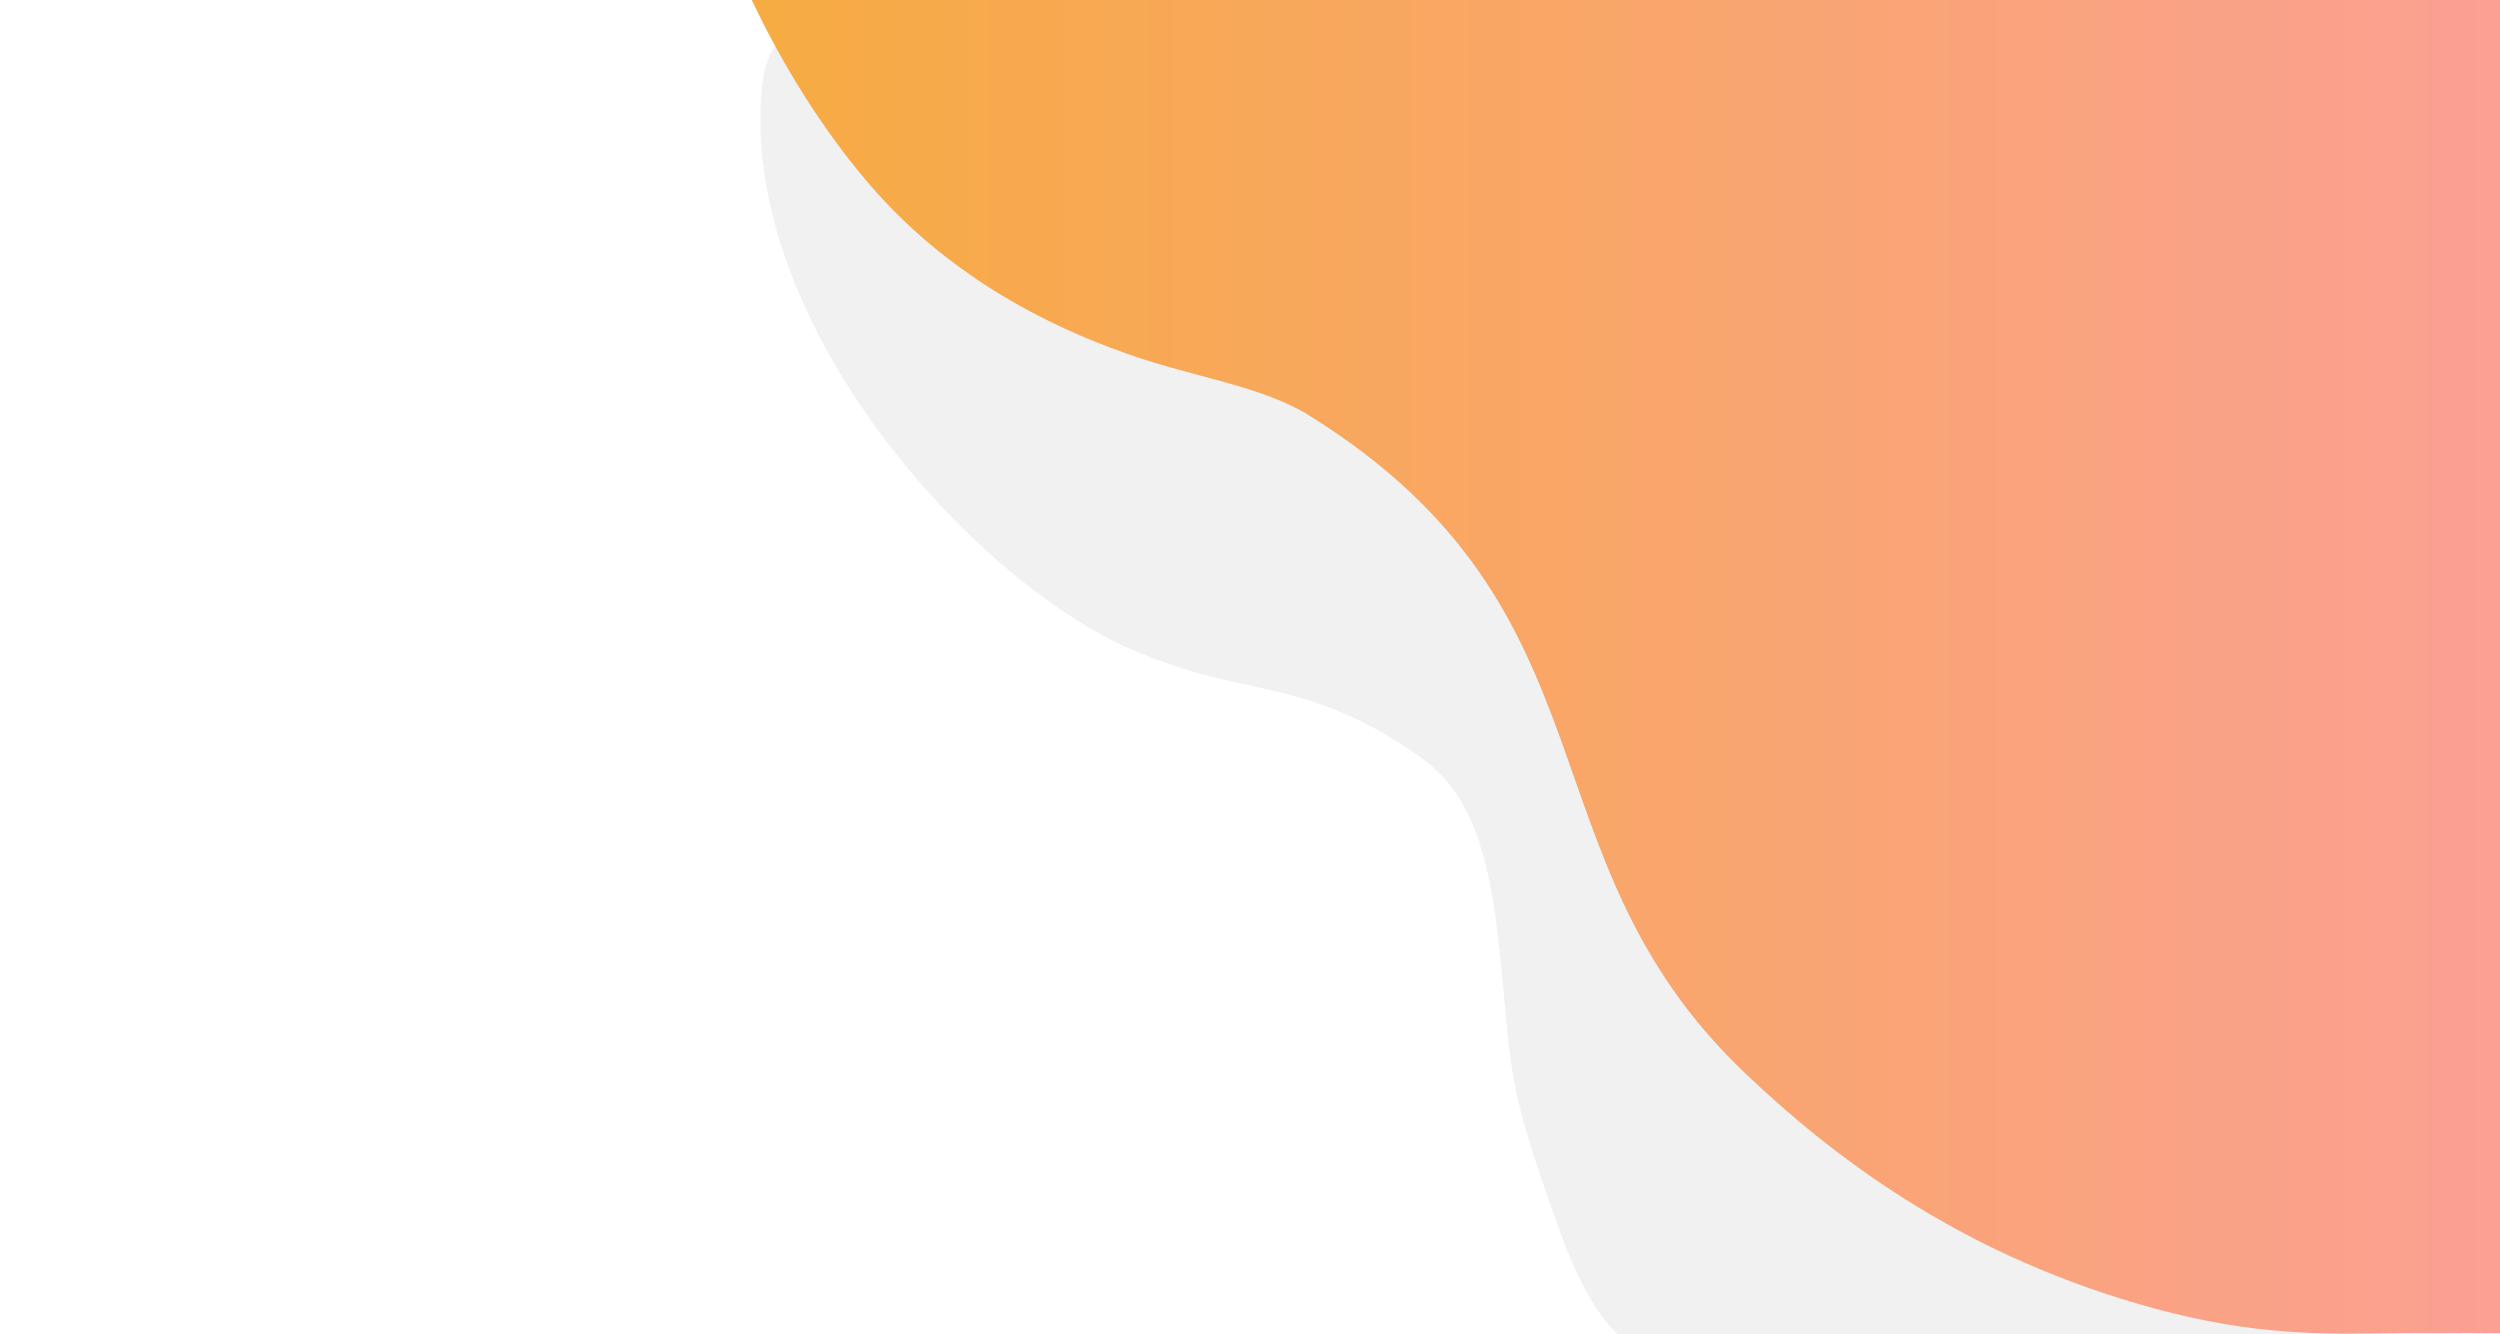
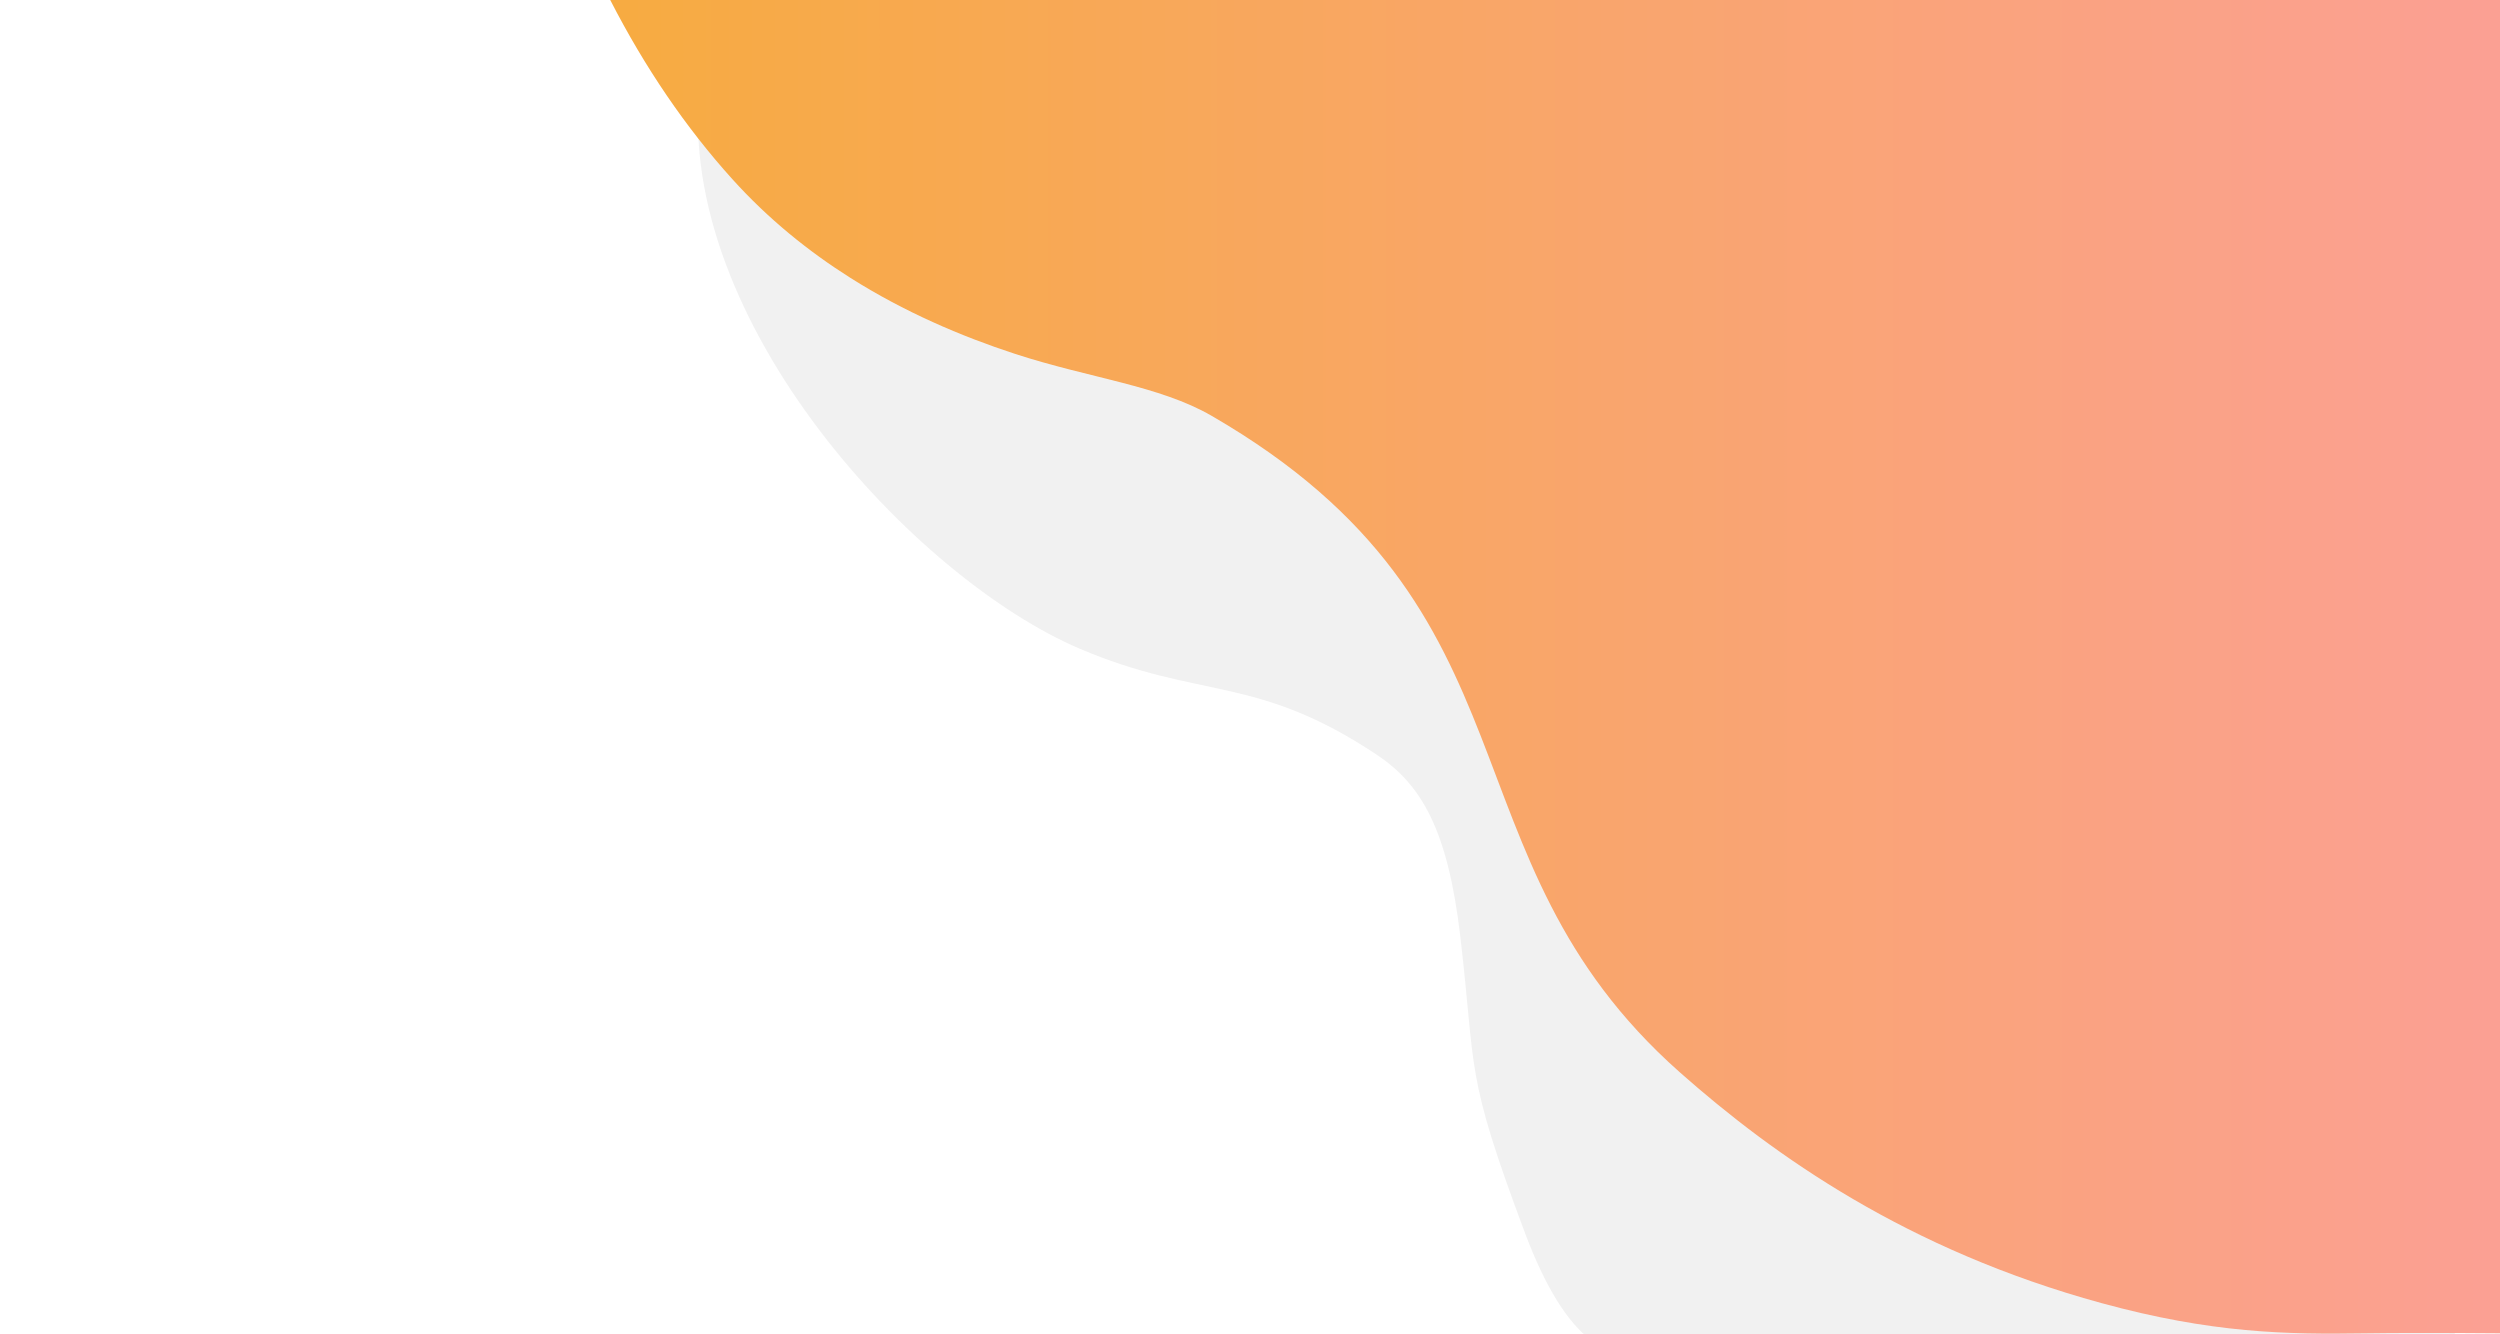
- <svg xmlns="http://www.w3.org/2000/svg" width="1440px" height="768px" viewBox="0 0 1440 768" version="1.1" style="background: #F9F9F9;">
+ <svg xmlns="http://www.w3.org/2000/svg" width="1440" height="768" viewBox="0 0 1440 768" version="1.1">
  <defs>
    <linearGradient x1="0.387%" y1="50.387%" x2="99.613%" y2="50.387%" id="linearGradient-1">
      <stop stop-color="#F7AB42" offset="0%" />
      <stop stop-color="#FBA093" offset="100%" />
    </linearGradient>
  </defs>
-   <g id="Goody_Registration1-Copy" stroke="none" stroke-width="1" fill="none" fill-rule="evenodd">
-     <g id="bg" transform="translate(433, 0)">
-       <path d="M984,772.425 L546.951,772.425 C515.362,792.958 488.298,772.122 465.759,709.919 C431.95,616.614 438.842,618.607 429.742,538.803 C422.766,477.626 407.969,451.749 383.289,434.747 C316.152,388.497 285.019,403.143 218.054,373.791 C126.056,333.466 -7.458,185.212 5.934,49.887 C14.862,-40.33 156.132,30.164 429.742,261.369 C555.059,321.885 650.351,370.064 715.618,405.907 C813.519,459.671 836.166,483.91 885.635,538.803 C935.104,593.696 966.612,675.876 966.612,684.037 C966.612,689.477 972.408,711.28 984,749.447 L984,772.425 Z" id="Path-10" fill="#D8D8D8" opacity="0.359" />
-       <path d="M1010,768 C978.527,767.722 954.356,767.722 937.487,768 C896.016,768.684 856.064,768 797.091,750.612 C693.082,719.945 622.065,665.76 571.613,617.615 C440.859,492.84 502.265,352.319 321.422,239.515 C293.496,222.096 256.071,217.813 216.452,203.87 C187.387,193.642 157.12,179.638 128.436,160.111 C105.932,144.792 84.402,126.073 65.189,103.11 C40.3,73.363 18.57,38.993 0,0 L1010,0" id="Path-9" fill="url(#linearGradient-1)" />
-     </g>
+   <g id="Goody_Autorisation-Copy" stroke="none" stroke-width="1" fill="none" fill-rule="evenodd">
+     <path d="M1414,772.425 L962.219,772.425 C929.565,792.958 901.589,772.122 878.29,709.919 C843.342,616.614 850.466,618.607 841.059,538.803 C833.848,477.626 818.552,451.749 793.04,434.747 C723.64,388.497 691.458,403.143 622.236,373.791 C527.137,333.466 389.122,185.212 402.966,49.887 C412.195,-40.33 558.226,30.164 841.059,261.369 C970.6,321.885 1069.104,370.064 1136.571,405.907 C1237.772,459.671 1261.183,483.91 1312.319,538.803 C1363.456,593.696 1396.026,675.876 1396.026,684.037 C1396.026,689.477 1402.017,711.28 1414,749.447 L1414,772.425 Z" id="Path-10" fill="#D8D8D8" opacity="0.359" />
+     <path d="M1440,768 C1406.081,767.722 1380.032,767.722 1361.851,768 C1317.157,768.684 1274.099,768 1210.543,750.612 C1098.451,719.945 1021.913,665.76 967.54,617.615 C826.624,492.84 892.802,352.319 697.903,239.515 C667.807,222.096 627.474,217.813 584.775,203.87 C553.451,193.642 520.832,179.638 489.918,160.111 C465.665,144.792 442.462,126.073 421.755,103.11 C394.932,73.363 371.513,38.993 351.5,0 L1440,0" id="Path-9" fill="url(#linearGradient-1)" />
  </g>
</svg>
